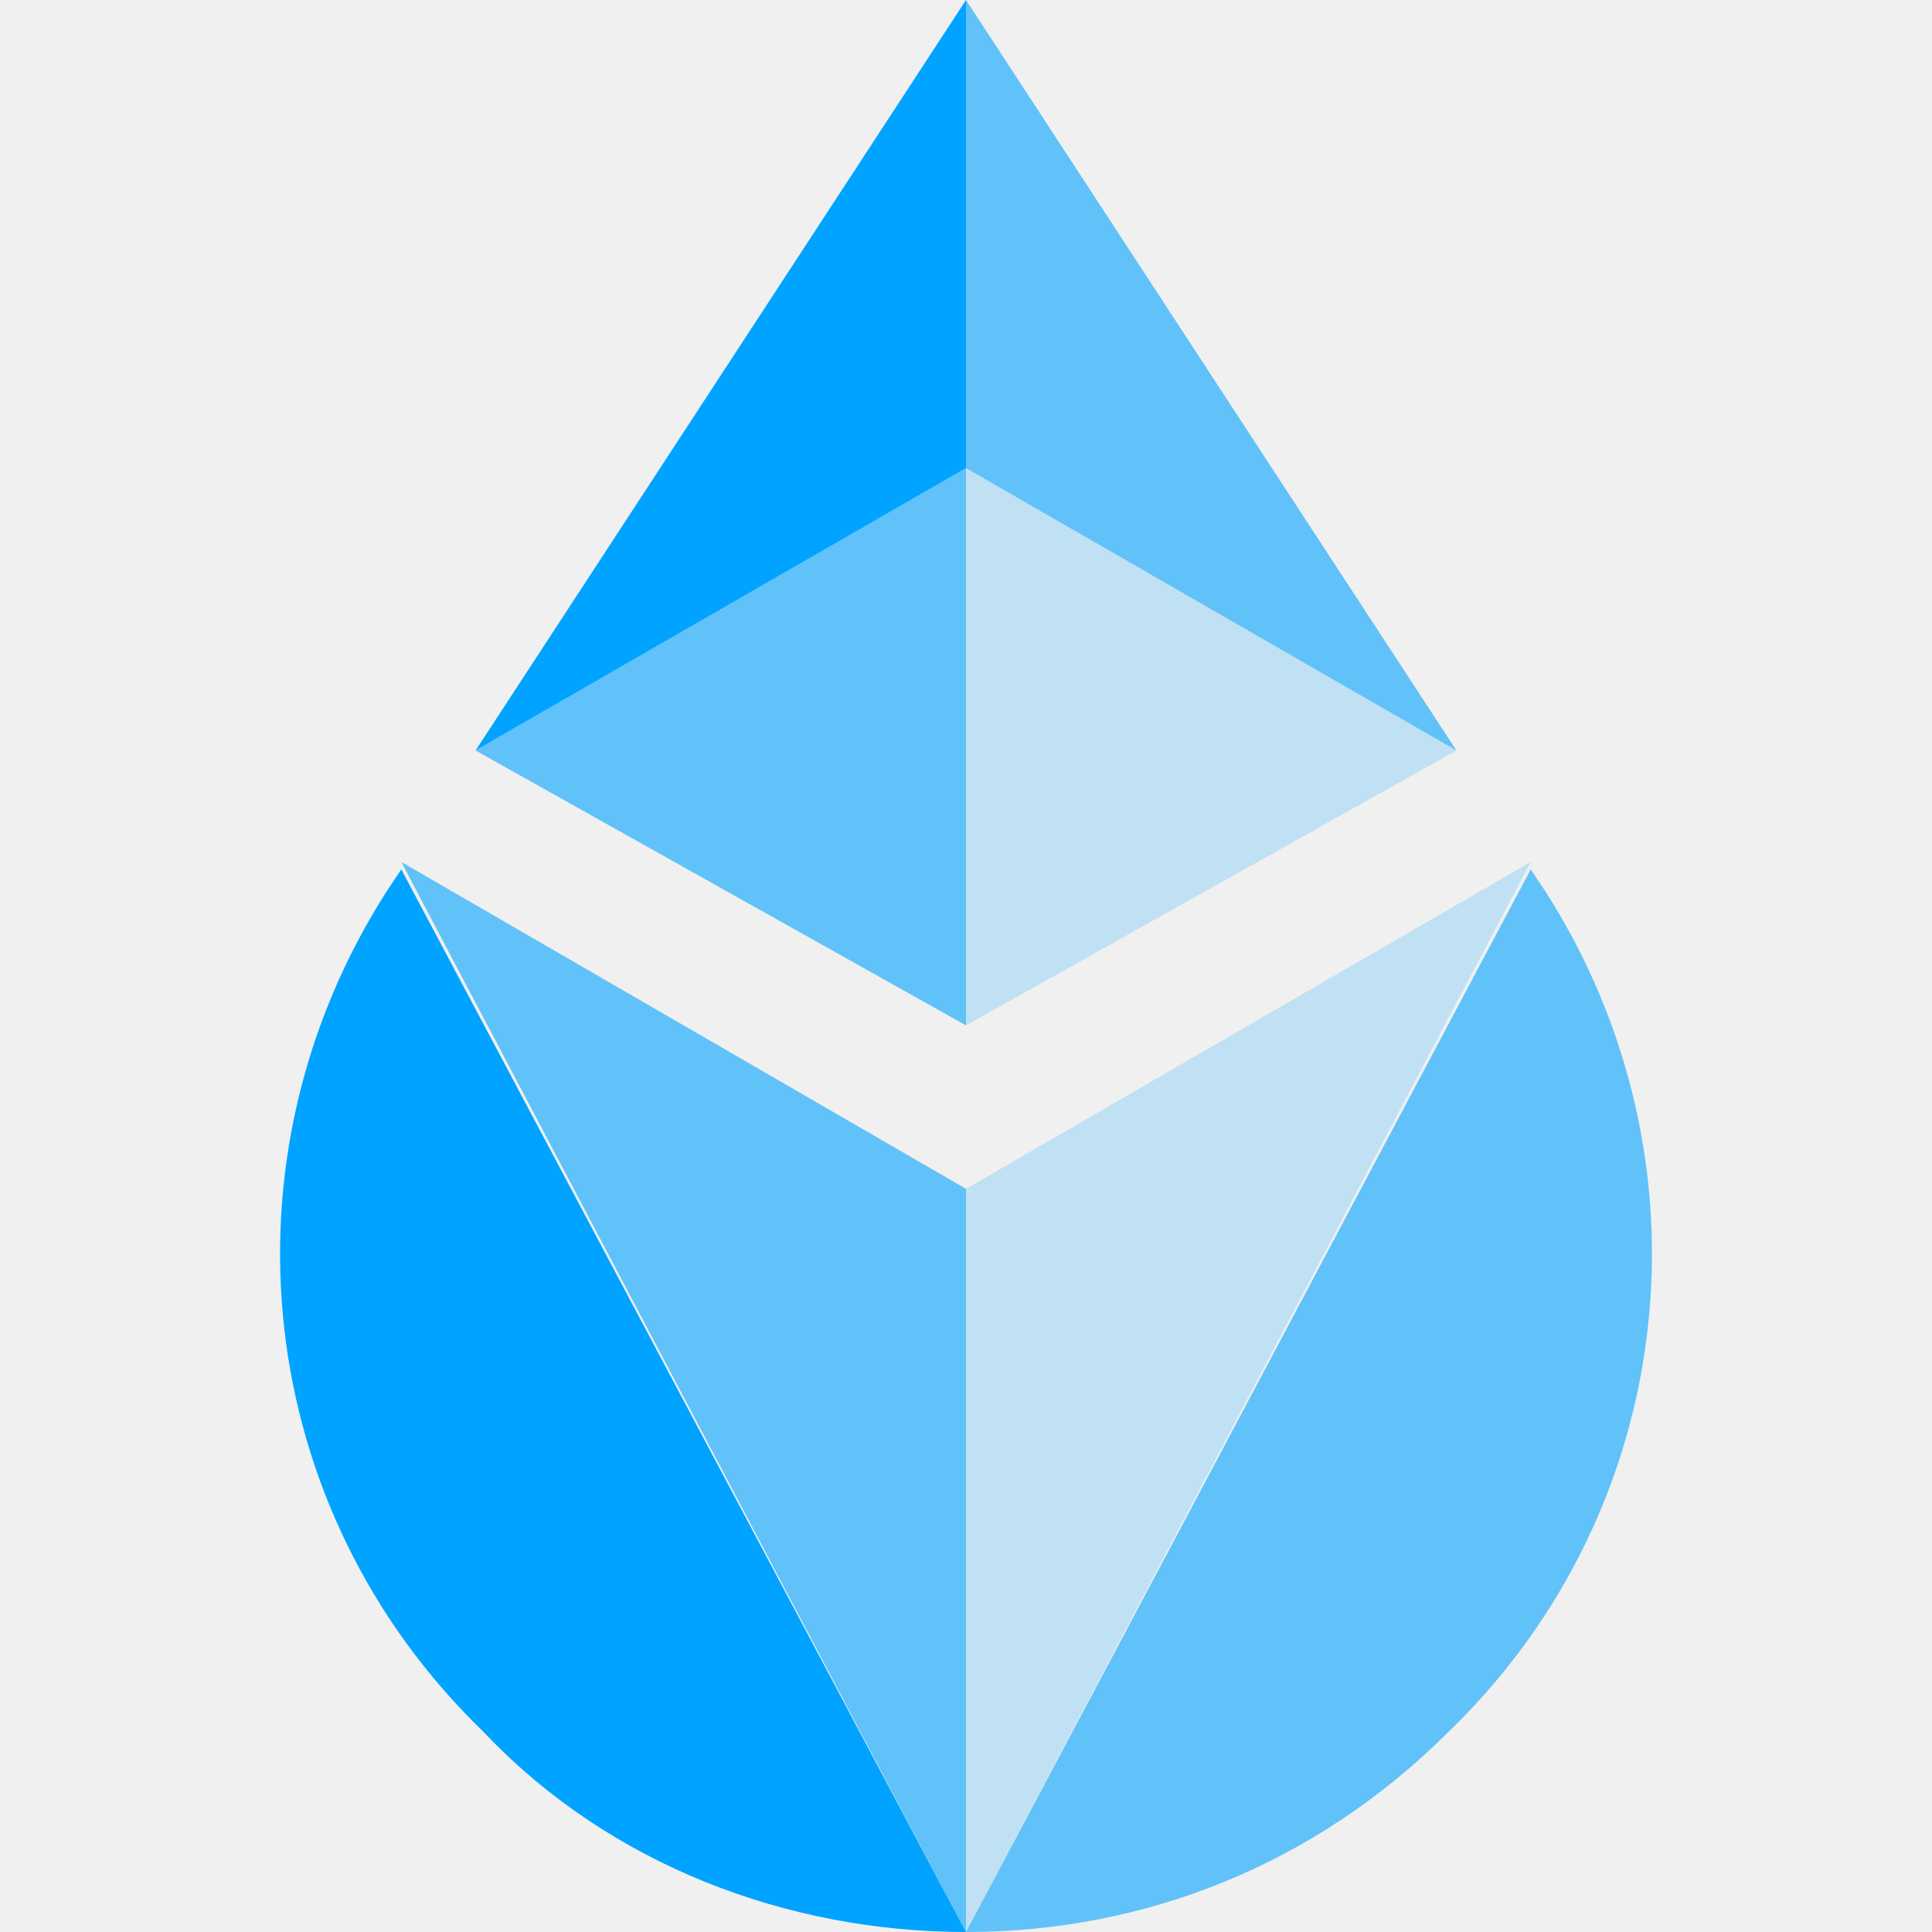
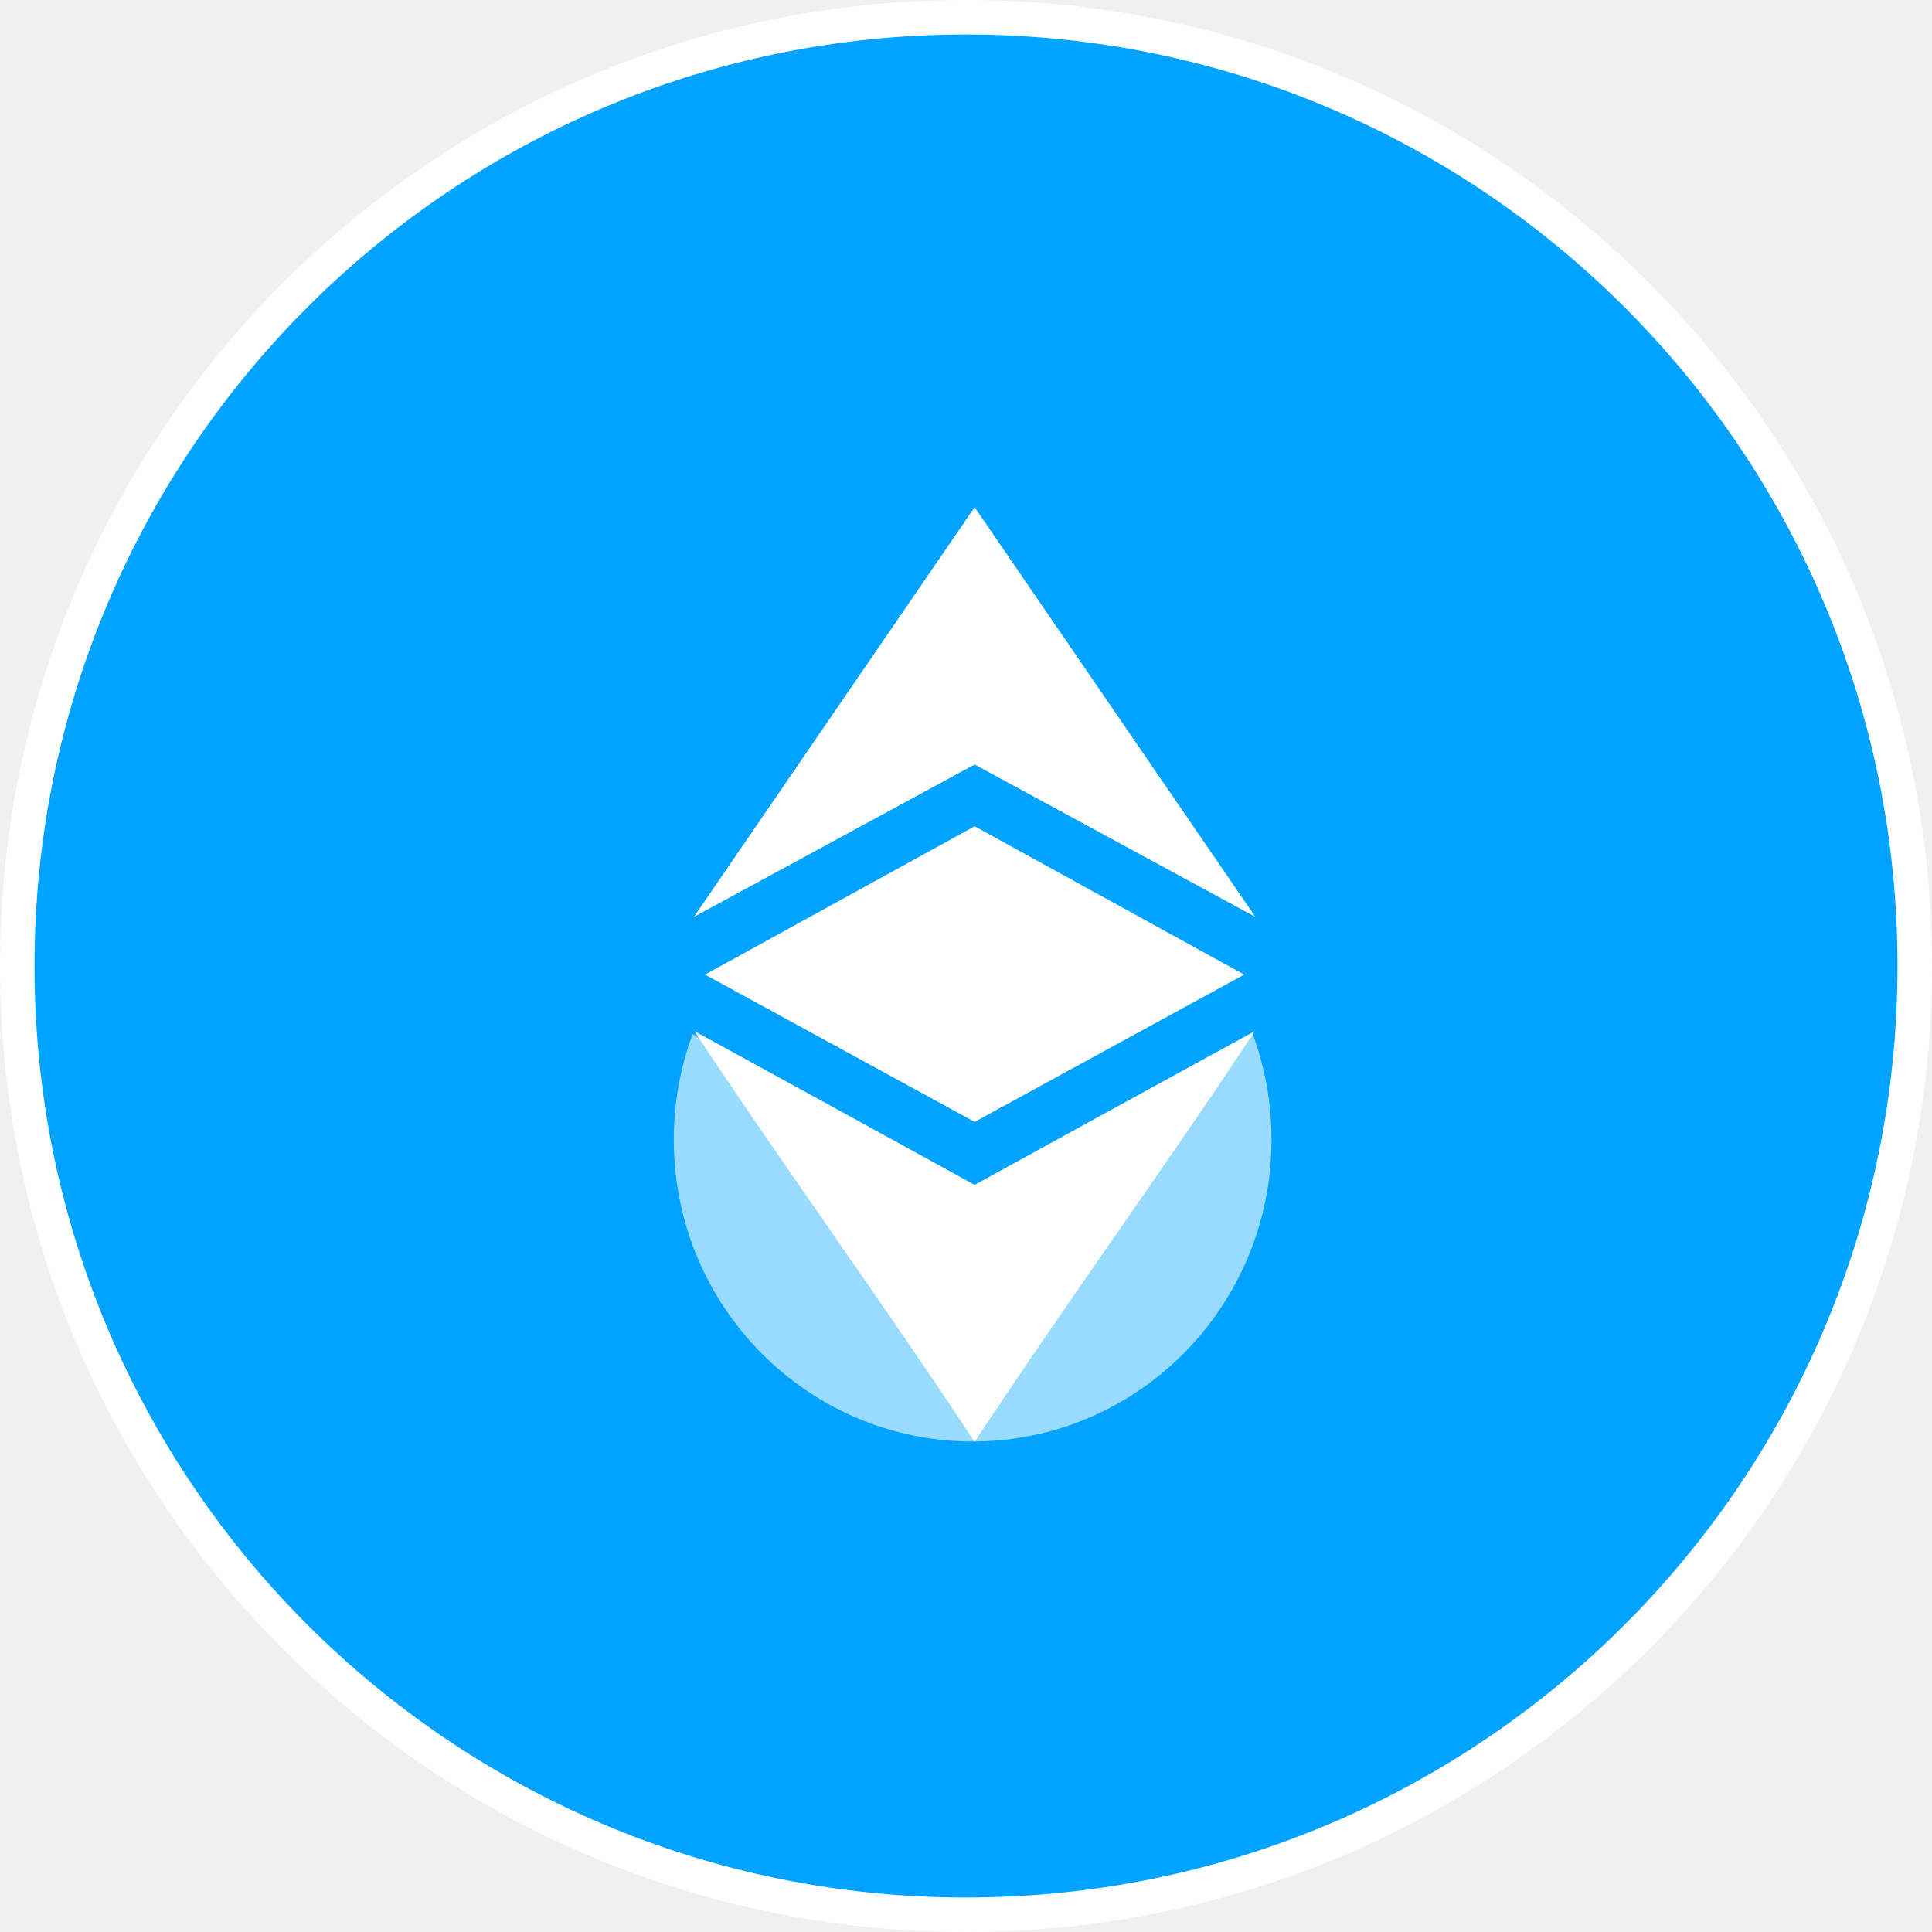
- <svg xmlns="http://www.w3.org/2000/svg" viewBox="0 0 20 20" fill="none">
-   <g clip-path="url(#clip0_3025_13533)">
-     <path d="M4.154 9L4 9.231C2.231 12 2.615 15.615 5 17.923C6.308 19.308 8.154 20 10 20C10 20 10 20 4.154 9Z" fill="#00A3FF" />
-     <path opacity="0.6" d="M10 12.307L4.154 8.923C10 20 10 20 10 20C10 17.615 10 14.846 10 12.307Z" fill="#00A3FF" />
-     <path opacity="0.6" d="M15.846 9L16 9.231C17.769 12 17.385 15.615 15 17.923C13.615 19.308 11.846 20 10 20C10 20 10 20 15.846 9Z" fill="#00A3FF" />
-     <path opacity="0.2" d="M10 12.307L15.846 8.923C10 20 10 20 10 20C10 17.615 10 14.846 10 12.307Z" fill="#00A3FF" />
-     <path opacity="0.2" d="M10 4.846V10.615L15.077 7.769L10 4.846Z" fill="#00A3FF" />
-     <path opacity="0.6" d="M10 4.846L4.923 7.769L10 10.615V4.846Z" fill="#00A3FF" />
-     <path d="M10 0L4.923 7.769L10 4.846V0Z" fill="#00A3FF" />
-     <path opacity="0.6" d="M10 4.846L15.077 7.769L10 0V4.846Z" fill="#00A3FF" />
-   </g>
-   <defs>
-     <clipPath id="clip0_3025_13533">
-       <rect width="20" height="20" fill="white" />
-     </clipPath>
-   </defs>
+ <svg xmlns="http://www.w3.org/2000/svg" width="56" height="56" viewBox="0 0 56 56" fill="none">
+   <rect x="0.5" y="0.5" width="55" height="55" rx="27.5" fill="#00A3FF" />
+   <rect x="0.5" y="0.5" width="55" height="55" rx="27.5" stroke="white" />
+   <path d="M36.856 33.034C36.856 37.866 32.978 41.782 28.193 41.782C23.409 41.782 19.53 37.866 19.53 33.034C19.53 31.959 19.723 30.929 20.074 29.977C22.078 30.741 24.134 38.045 27.854 38.045C31.573 38.045 34.054 31.93 36.312 29.977C36.664 30.929 36.856 31.959 36.856 33.034Z" fill="#99DAFF" />
+   <path d="M28.249 23.951L20.436 28.249L28.249 32.518H28.251L36.064 28.249L28.251 23.951L28.249 23.951Z" fill="white" />
+   <path d="M20.125 29.885C22.538 33.55 25.533 37.678 28.25 41.792C30.966 37.68 33.961 33.551 36.375 29.885C33.525 31.446 30.552 33.077 28.25 34.344C25.947 33.076 22.973 31.446 20.125 29.885Z" fill="white" />
+   <path d="M20.125 26.566L28.25 22.156L36.375 26.566L28.25 14.708L20.125 26.566Z" fill="white" />
+   <path d="M20.125 26.566L28.25 22.156L36.375 26.566L28.25 14.709L20.125 26.566Z" fill="white" />
</svg>
